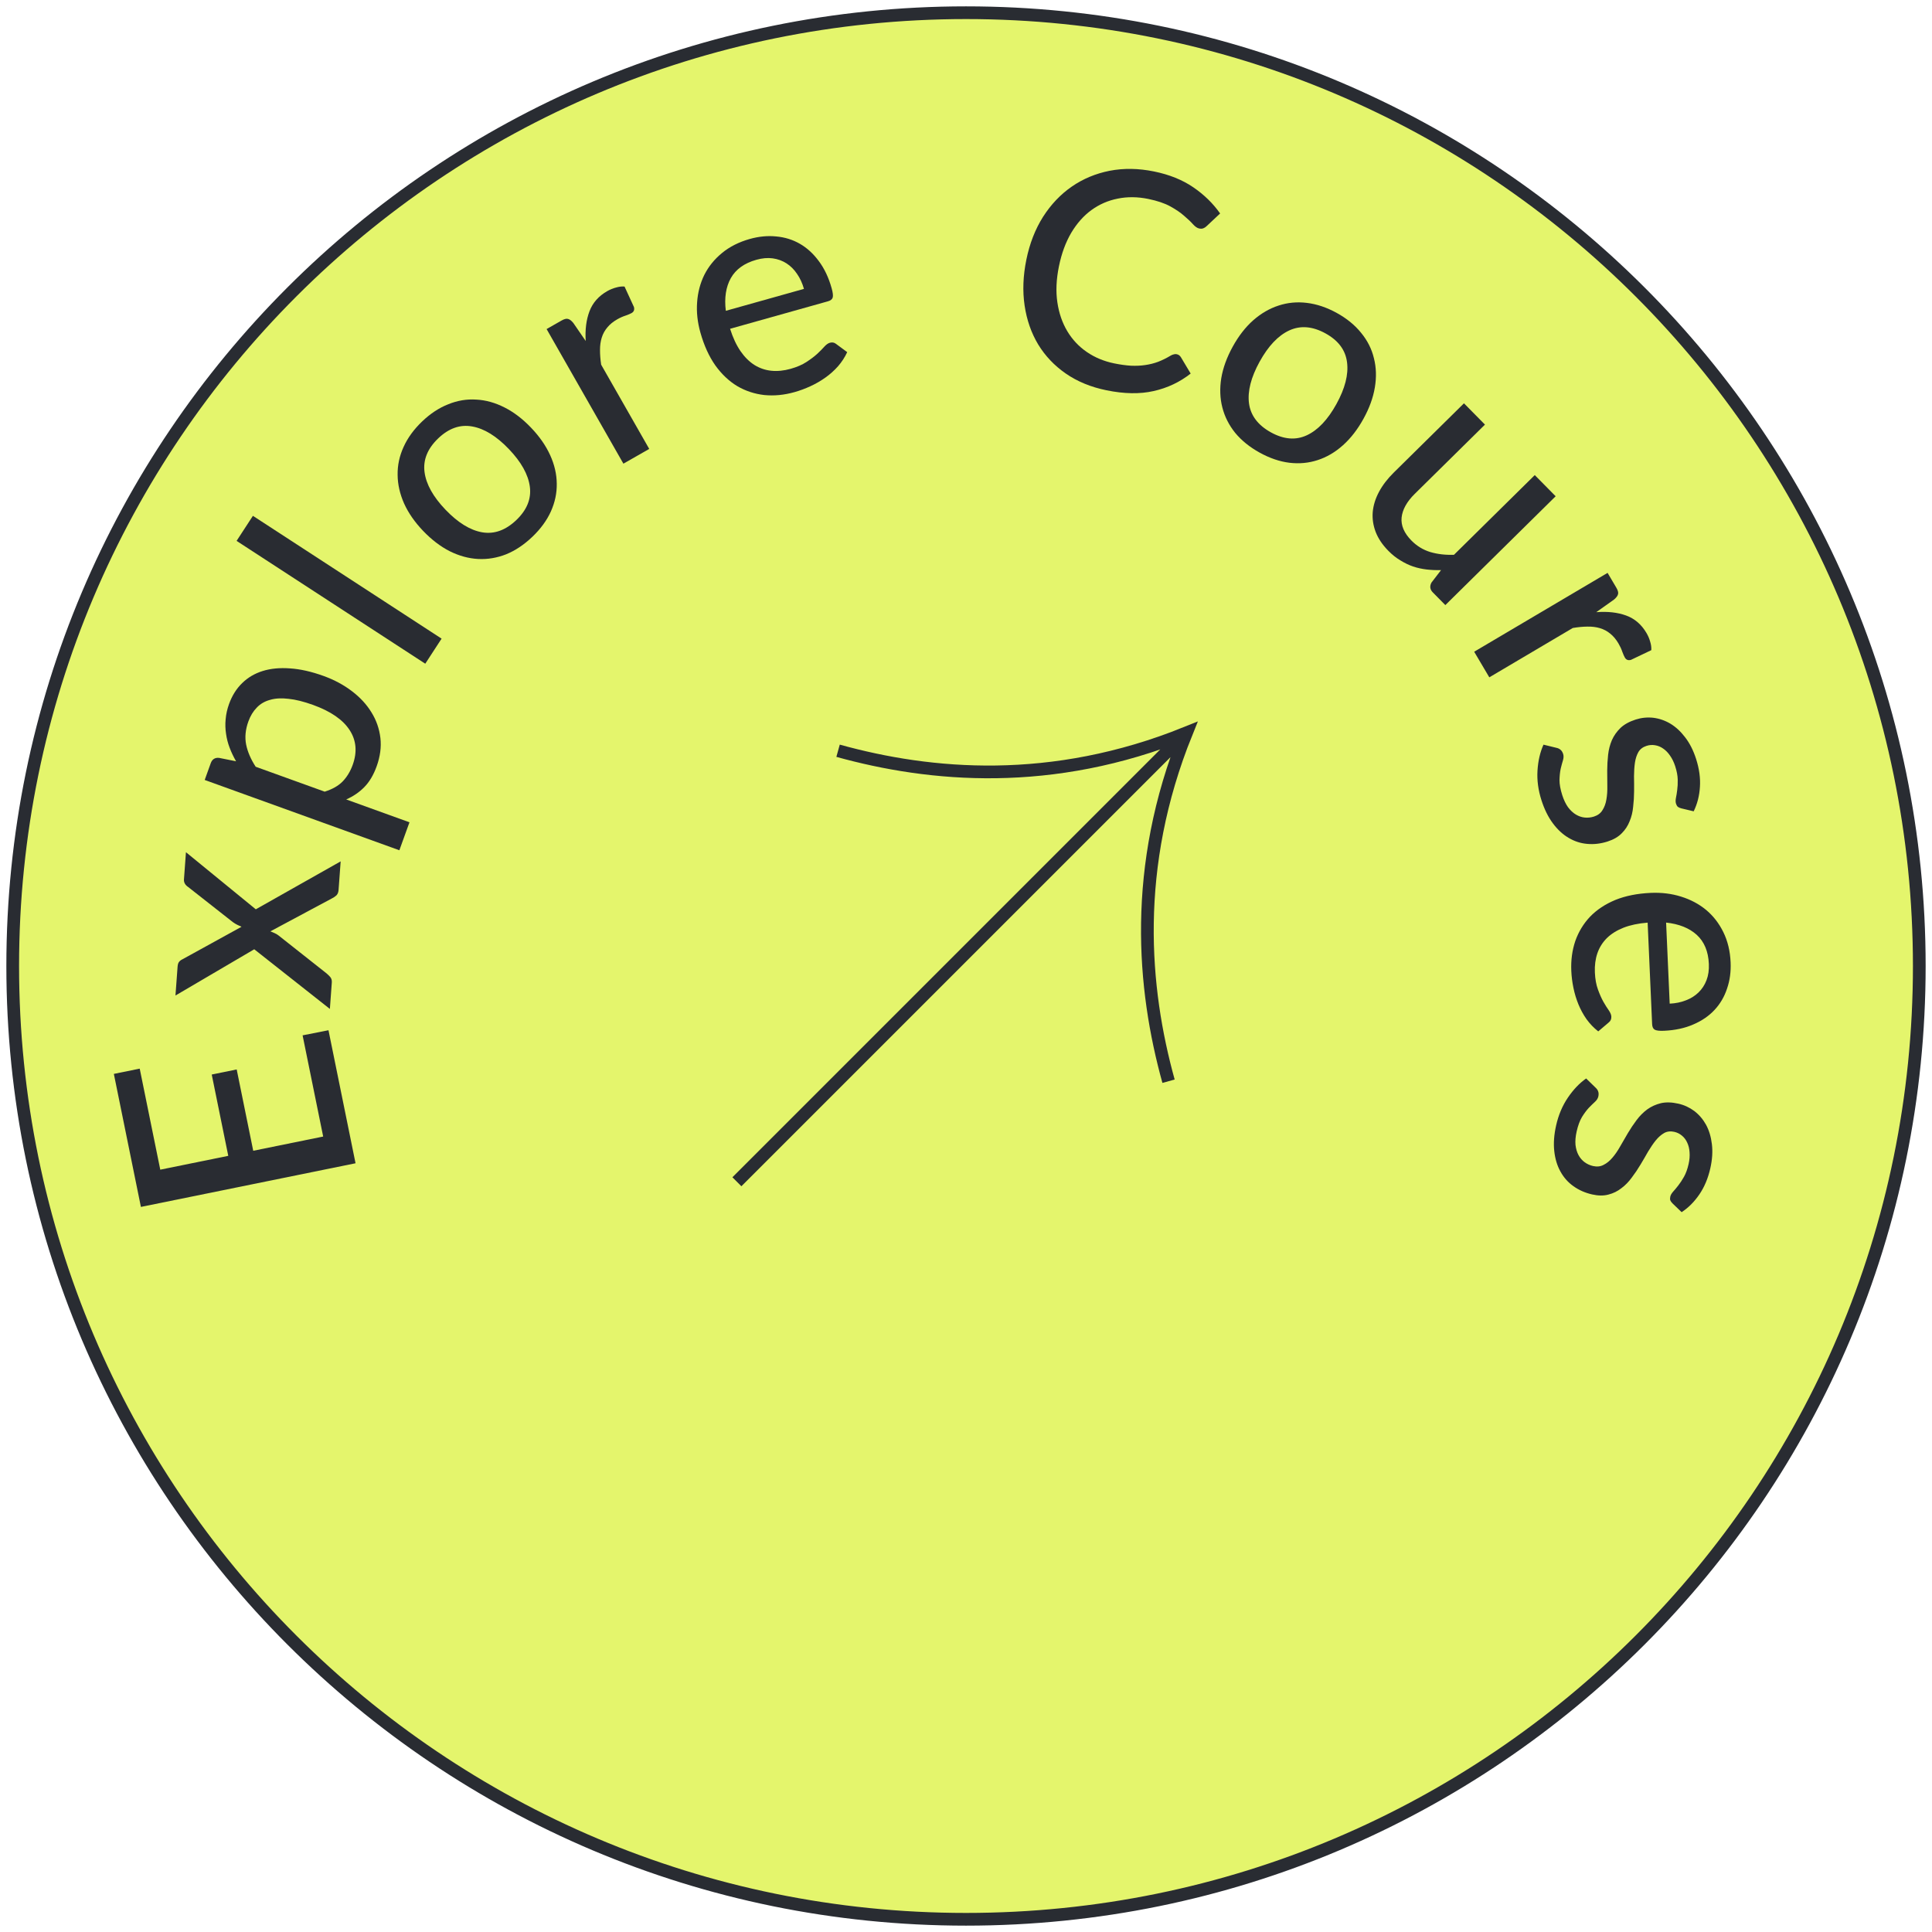
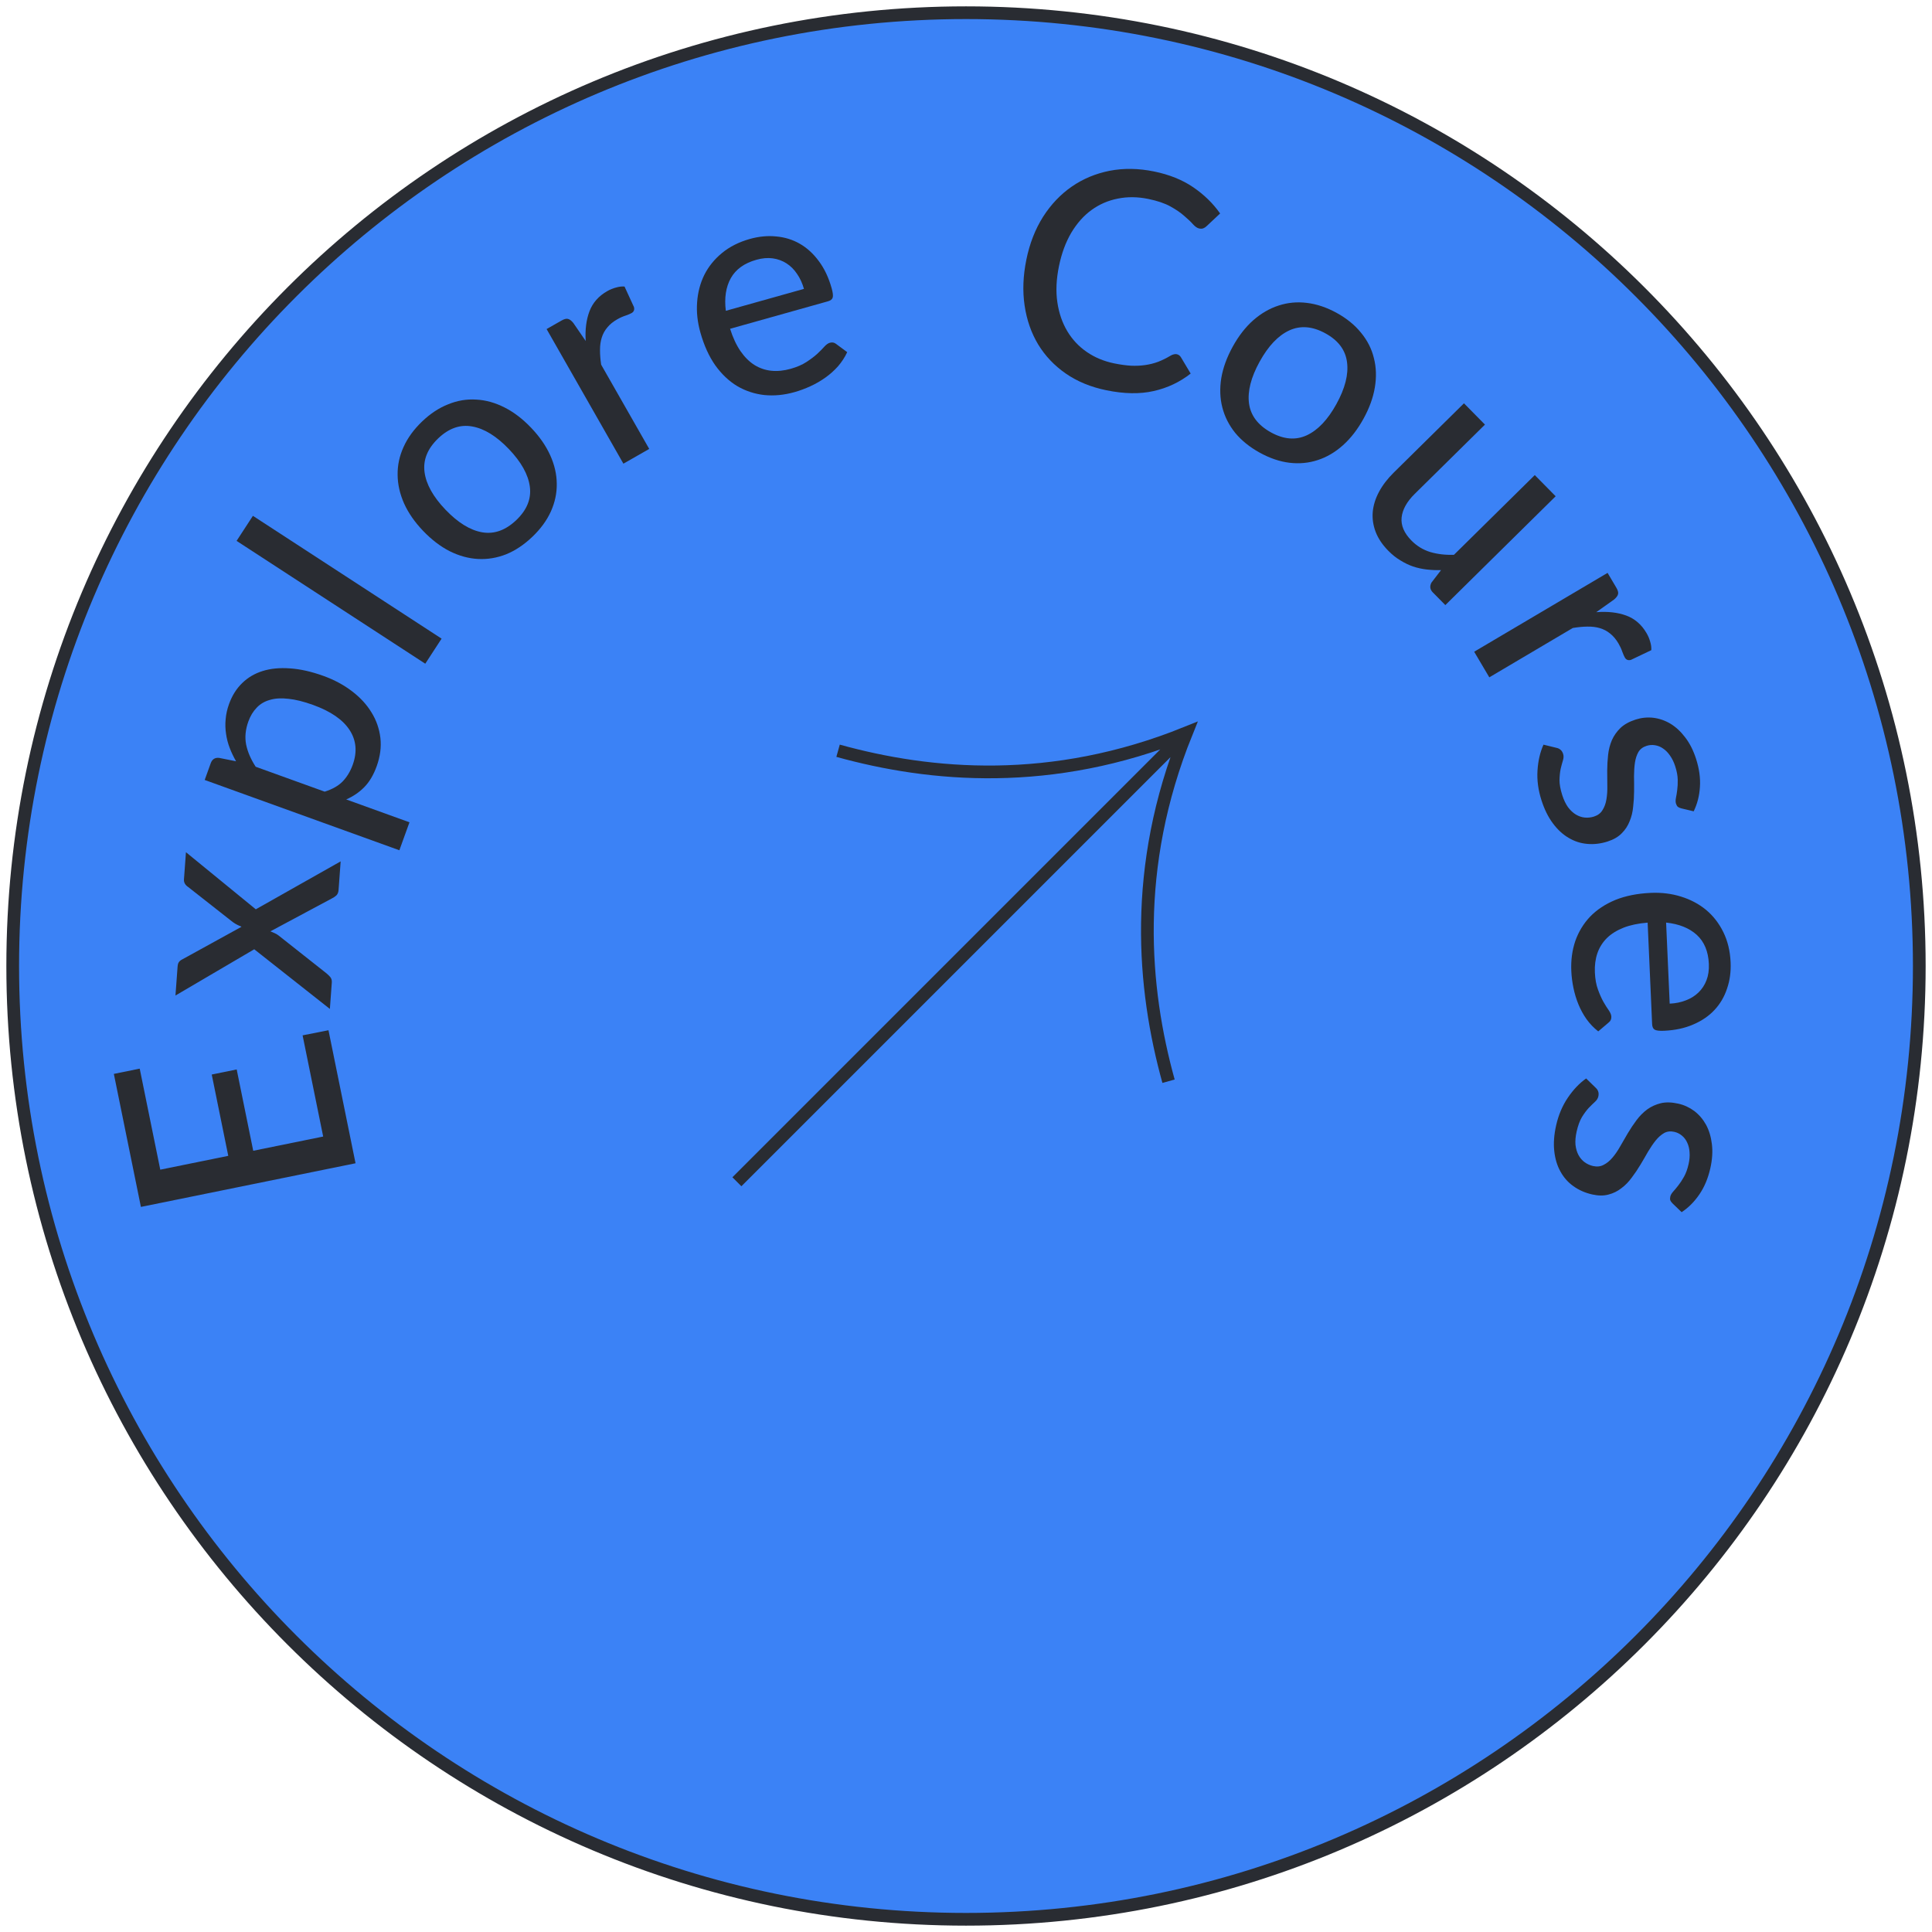
<svg xmlns="http://www.w3.org/2000/svg" width="152" height="152" viewBox="0 0 152 152" fill="none">
  <g id="rounded-text">
-     <circle id="Ellipse 1" cx="76" cy="76" r="75" fill="#E4F56C" stroke="#292C32" strokeWidth="2" />
+     <circle id="Ellipse 1" cx="76" cy="76" r="75" fill="#3b82f6" stroke="#292C32" strokeWidth="2" />
    <g id="text">
      <path id="E" d="M23.807 81.456L25.843 81.054L27.972 91.52L11.086 94.954L8.957 84.489L10.992 84.075L12.609 92.024L17.959 90.936L16.658 84.539L18.622 84.139L19.923 90.537L25.426 89.417L23.807 81.456Z" fill="#292C32" />
      <path id="x" d="M26.801 67.769L26.637 70.019C26.623 70.203 26.565 70.347 26.461 70.451C26.35 70.547 26.236 70.623 26.119 70.679L21.273 73.273C21.39 73.321 21.503 73.37 21.612 73.418C21.721 73.466 21.82 73.525 21.912 73.596L25.688 76.579C25.794 76.667 25.895 76.767 25.991 76.878C26.079 76.989 26.117 77.128 26.105 77.296L25.953 79.378L20.003 74.684L13.805 78.322L13.97 76.072C13.983 75.888 14.021 75.758 14.083 75.683C14.145 75.599 14.234 75.529 14.351 75.474L19.002 72.914C18.885 72.865 18.772 72.813 18.664 72.757C18.548 72.7 18.429 72.628 18.307 72.538L14.814 69.793C14.569 69.63 14.456 69.429 14.473 69.19L14.63 67.048L20.125 71.54L26.801 67.769Z" fill="#292C32" />
      <path id="p" d="M25.545 62.284C26.149 62.094 26.62 61.827 26.958 61.481C27.298 61.127 27.562 60.691 27.75 60.172C28.114 59.163 28.034 58.254 27.51 57.444C26.981 56.624 26.021 55.962 24.629 55.459C23.899 55.196 23.255 55.035 22.697 54.979C22.135 54.911 21.648 54.94 21.238 55.064C20.822 55.177 20.477 55.38 20.201 55.672C19.918 55.961 19.698 56.324 19.54 56.76C19.309 57.4 19.251 58.008 19.366 58.585C19.483 59.155 19.733 59.734 20.116 60.324L25.545 62.284ZM18.574 59.894C18.375 59.55 18.208 59.201 18.073 58.846C17.932 58.48 17.837 58.109 17.785 57.734C17.726 57.355 17.715 56.973 17.753 56.587C17.786 56.19 17.875 55.789 18.022 55.382C18.259 54.728 18.6 54.183 19.046 53.749C19.495 53.307 20.035 52.988 20.668 52.791C21.3 52.594 22.018 52.526 22.821 52.586C23.627 52.639 24.504 52.837 25.452 53.179C26.302 53.487 27.05 53.889 27.696 54.385C28.337 54.872 28.847 55.426 29.226 56.048C29.608 56.662 29.842 57.334 29.928 58.062C30.009 58.78 29.91 59.523 29.633 60.291C29.386 60.975 29.061 61.522 28.659 61.929C28.256 62.337 27.783 62.659 27.238 62.896L32.215 64.694L31.42 66.894L16.105 61.363L16.581 60.042C16.693 59.734 16.909 59.595 17.23 59.625L18.574 59.894Z" fill="#292C32" />
      <path id="l" d="M19.898 40.583L34.742 50.245L33.458 52.217L18.614 42.554L19.898 40.583Z" fill="#292C32" />
      <path id="o" d="M33.209 33.16C33.856 32.541 34.542 32.089 35.267 31.805C35.992 31.51 36.728 31.388 37.474 31.438C38.22 31.477 38.959 31.683 39.692 32.056C40.42 32.423 41.115 32.953 41.779 33.647C42.443 34.34 42.944 35.062 43.284 35.81C43.624 36.559 43.797 37.307 43.803 38.054C43.815 38.795 43.661 39.525 43.339 40.242C43.018 40.948 42.534 41.611 41.886 42.23C41.233 42.855 40.544 43.315 39.819 43.61C39.094 43.894 38.359 44.016 37.613 43.977C36.867 43.938 36.124 43.735 35.385 43.368C34.652 42.995 33.954 42.462 33.29 41.769C32.627 41.075 32.128 40.356 31.793 39.614C31.459 38.859 31.289 38.109 31.283 37.362C31.271 36.609 31.426 35.88 31.747 35.174C32.069 34.456 32.556 33.785 33.209 33.16ZM40.626 40.912C41.458 40.116 41.811 39.241 41.685 38.287C41.559 37.334 41.009 36.349 40.036 35.331C39.062 34.314 38.102 33.721 37.155 33.553C36.203 33.379 35.311 33.691 34.478 34.487C33.634 35.294 33.275 36.181 33.401 37.145C33.527 38.099 34.077 39.084 35.05 40.101C36.024 41.119 36.984 41.711 37.931 41.879C38.883 42.042 39.782 41.719 40.626 40.912Z" fill="#292C32" />
      <path id="r" d="M46.081 26.828C46.025 25.939 46.124 25.159 46.377 24.489C46.631 23.82 47.095 23.293 47.769 22.908C47.998 22.777 48.229 22.682 48.463 22.623C48.699 22.553 48.923 22.526 49.135 22.543L49.874 24.152C49.932 24.368 49.871 24.527 49.691 24.63C49.593 24.686 49.438 24.752 49.223 24.828C49.005 24.897 48.785 24.995 48.562 25.122C48.236 25.308 47.975 25.522 47.78 25.762C47.582 25.995 47.435 26.262 47.341 26.565C47.249 26.857 47.204 27.182 47.206 27.54C47.204 27.891 47.234 28.275 47.296 28.691L51.078 35.319L49.046 36.479L43.004 25.889L44.171 25.223C44.394 25.096 44.567 25.053 44.691 25.093C44.818 25.122 44.956 25.227 45.106 25.409L46.081 26.828Z" fill="#292C32" />
      <path id="e" d="M63.251 22.728C63.125 22.281 62.944 21.887 62.707 21.547C62.478 21.204 62.202 20.928 61.877 20.72C61.553 20.512 61.192 20.381 60.794 20.326C60.397 20.271 59.967 20.309 59.505 20.439C58.557 20.705 57.887 21.188 57.494 21.888C57.108 22.586 56.978 23.441 57.104 24.453L63.251 22.728ZM66.654 27.705C66.468 28.106 66.227 28.477 65.932 28.817C65.635 29.15 65.303 29.447 64.936 29.708C64.569 29.969 64.175 30.196 63.756 30.388C63.344 30.578 62.926 30.733 62.502 30.852C61.694 31.079 60.905 31.155 60.136 31.08C59.373 30.995 58.663 30.762 58.008 30.381C57.358 29.99 56.782 29.446 56.278 28.748C55.781 28.04 55.389 27.178 55.103 26.161C54.874 25.345 54.788 24.55 54.846 23.778C54.901 22.998 55.09 22.28 55.413 21.625C55.744 20.967 56.209 20.392 56.811 19.899C57.412 19.406 58.14 19.04 58.995 18.799C59.711 18.599 60.403 18.533 61.071 18.603C61.745 18.663 62.363 18.855 62.928 19.179C63.492 19.502 63.989 19.957 64.42 20.542C64.858 21.126 65.195 21.837 65.43 22.677C65.527 23.023 65.555 23.269 65.512 23.414C65.468 23.551 65.342 23.649 65.134 23.707L57.439 25.867C57.659 26.561 57.931 27.146 58.255 27.62C58.577 28.086 58.941 28.449 59.346 28.709C59.759 28.967 60.205 29.12 60.684 29.169C61.163 29.217 61.668 29.167 62.2 29.018C62.7 28.877 63.115 28.698 63.445 28.481C63.782 28.262 64.063 28.05 64.288 27.846C64.519 27.631 64.707 27.442 64.852 27.276C65.004 27.109 65.15 27.006 65.288 26.967C65.473 26.915 65.635 26.944 65.774 27.055L66.654 27.705Z" fill="#292C32" />
      <path id="C" d="M92.578 27.867C92.719 27.896 92.83 27.976 92.909 28.106L93.676 29.39C92.819 30.064 91.848 30.523 90.761 30.766C89.682 31.011 88.445 30.991 87.05 30.705C85.827 30.456 84.761 30.017 83.853 29.39C82.951 28.765 82.226 28 81.676 27.096C81.134 26.193 80.779 25.173 80.611 24.037C80.443 22.9 80.489 21.697 80.749 20.427C81.008 19.157 81.446 18.034 82.062 17.058C82.686 16.083 83.44 15.29 84.324 14.679C85.209 14.068 86.2 13.654 87.297 13.437C88.403 13.222 89.571 13.24 90.801 13.492C92.001 13.737 93.026 14.151 93.879 14.733C94.732 15.316 95.436 16.003 95.993 16.795L94.932 17.79C94.86 17.865 94.775 17.921 94.677 17.959C94.588 17.997 94.476 18.003 94.343 17.976C94.194 17.946 94.033 17.835 93.86 17.645C93.694 17.456 93.465 17.237 93.173 16.99C92.89 16.736 92.525 16.486 92.077 16.239C91.629 15.992 91.049 15.796 90.336 15.65C89.497 15.479 88.698 15.471 87.94 15.626C87.183 15.774 86.493 16.073 85.87 16.526C85.256 16.972 84.726 17.57 84.278 18.319C83.841 19.063 83.518 19.94 83.312 20.951C83.102 21.978 83.06 22.921 83.187 23.779C83.313 24.638 83.575 25.398 83.97 26.058C84.366 26.719 84.879 27.265 85.51 27.696C86.14 28.127 86.855 28.424 87.654 28.588C88.14 28.687 88.581 28.748 88.976 28.772C89.381 28.789 89.756 28.772 90.101 28.72C90.455 28.67 90.795 28.584 91.121 28.463C91.45 28.335 91.782 28.17 92.117 27.969C92.191 27.927 92.266 27.897 92.343 27.88C92.422 27.855 92.5 27.851 92.578 27.867Z" fill="#292C32" />
      <path id="o_2" d="M105.175 24.624C105.959 25.057 106.595 25.577 107.083 26.183C107.581 26.787 107.918 27.453 108.092 28.179C108.278 28.903 108.302 29.67 108.166 30.481C108.033 31.285 107.735 32.107 107.271 32.948C106.807 33.788 106.269 34.483 105.656 35.031C105.043 35.579 104.381 35.968 103.67 36.197C102.966 36.429 102.224 36.5 101.443 36.407C100.674 36.312 99.897 36.047 99.112 35.615C98.321 35.178 97.676 34.658 97.177 34.054C96.69 33.447 96.353 32.782 96.168 32.058C95.982 31.335 95.954 30.566 96.084 29.751C96.221 28.94 96.521 28.114 96.984 27.274C97.448 26.433 97.984 25.742 98.594 25.201C99.213 24.657 99.879 24.27 100.59 24.041C101.305 23.805 102.047 23.735 102.817 23.83C103.597 23.923 104.383 24.187 105.175 24.624ZM99.993 34.018C101.002 34.574 101.942 34.65 102.815 34.245C103.687 33.839 104.463 33.02 105.143 31.788C105.823 30.555 106.102 29.461 105.979 28.508C105.86 27.547 105.297 26.788 104.288 26.232C103.265 25.668 102.312 25.59 101.429 25.998C100.557 26.403 99.781 27.222 99.101 28.455C98.421 29.688 98.142 30.781 98.265 31.735C98.394 32.693 98.971 33.453 99.993 34.018Z" fill="#292C32" />
      <path id="u" d="M122.391 39.043L113.712 47.606L112.726 46.607C112.502 46.379 112.467 46.121 112.621 45.834L113.374 44.855C112.99 44.863 112.614 44.847 112.246 44.805C111.879 44.763 111.52 44.684 111.17 44.568C110.826 44.447 110.493 44.287 110.172 44.086C109.845 43.892 109.533 43.644 109.235 43.342C108.763 42.864 108.427 42.363 108.227 41.842C108.033 41.326 107.957 40.805 108 40.279C108.049 39.747 108.214 39.219 108.494 38.695C108.775 38.171 109.16 37.667 109.65 37.184L115.177 31.731L116.829 33.406L111.302 38.858C110.681 39.471 110.338 40.091 110.271 40.718C110.21 41.34 110.469 41.944 111.048 42.531C111.47 42.958 111.962 43.258 112.527 43.432C113.097 43.6 113.719 43.672 114.392 43.648L120.748 37.378L122.391 39.043Z" fill="#292C32" />
      <path id="r_2" d="M125.585 48.163C126.473 48.093 127.254 48.18 127.928 48.423C128.601 48.666 129.135 49.122 129.53 49.79C129.664 50.017 129.763 50.247 129.826 50.479C129.9 50.714 129.93 50.938 129.916 51.151L128.318 51.914C128.104 51.976 127.944 51.917 127.838 51.738C127.781 51.641 127.713 51.487 127.633 51.273C127.561 51.056 127.459 50.837 127.329 50.617C127.137 50.293 126.92 50.036 126.677 49.845C126.441 49.65 126.171 49.508 125.867 49.418C125.574 49.331 125.249 49.291 124.89 49.298C124.539 49.301 124.156 49.337 123.741 49.406L117.171 53.289L115.981 51.275L126.476 45.071L127.16 46.228C127.29 46.449 127.337 46.621 127.299 46.746C127.272 46.873 127.169 47.013 126.989 47.166L125.585 48.163Z" fill="#292C32" />
      <path id="s" d="M132.281 63.599C132.162 63.569 132.069 63.528 132.001 63.474C131.941 63.418 131.894 63.336 131.86 63.23C131.821 63.108 131.819 62.957 131.854 62.778C131.891 62.606 131.925 62.398 131.955 62.153C131.988 61.916 132.002 61.642 131.995 61.334C131.988 61.025 131.923 60.676 131.798 60.288C131.695 59.968 131.559 59.688 131.39 59.448C131.23 59.214 131.049 59.028 130.846 58.892C130.65 58.753 130.437 58.666 130.207 58.631C129.985 58.593 129.764 58.609 129.543 58.68C129.253 58.773 129.04 58.934 128.903 59.163C128.769 59.399 128.678 59.676 128.629 59.995C128.582 60.32 128.558 60.677 128.556 61.064C128.564 61.456 128.566 61.855 128.562 62.259C128.56 62.672 128.535 63.079 128.487 63.48C128.45 63.887 128.357 64.266 128.209 64.616C128.071 64.971 127.865 65.285 127.591 65.558C127.32 65.838 126.948 66.054 126.476 66.206C125.935 66.379 125.401 66.442 124.872 66.393C124.354 66.349 123.866 66.19 123.409 65.917C122.954 65.651 122.542 65.271 122.173 64.776C121.804 64.281 121.505 63.676 121.275 62.96C121.018 62.16 120.914 61.378 120.963 60.615C121.012 59.851 121.169 59.175 121.434 58.586L122.459 58.837C122.586 58.863 122.69 58.914 122.773 58.988C122.863 59.06 122.933 59.172 122.982 59.324C123.028 59.469 123.022 59.635 122.965 59.821C122.907 60.008 122.847 60.229 122.786 60.483C122.733 60.736 122.702 61.032 122.693 61.37C122.692 61.707 122.765 62.104 122.911 62.561C123.034 62.941 123.186 63.258 123.367 63.511C123.557 63.761 123.761 63.952 123.98 64.083C124.208 64.22 124.444 64.299 124.687 64.322C124.929 64.345 125.169 64.319 125.405 64.243C125.71 64.145 125.933 63.977 126.075 63.738C126.226 63.505 126.33 63.224 126.384 62.895C126.44 62.575 126.465 62.218 126.456 61.826C126.448 61.434 126.445 61.032 126.447 60.619C126.449 60.207 126.473 59.796 126.518 59.386C126.563 58.977 126.662 58.592 126.815 58.232C126.971 57.88 127.196 57.56 127.49 57.272C127.787 56.992 128.186 56.771 128.689 56.61C129.138 56.466 129.598 56.419 130.068 56.47C130.541 56.528 130.989 56.682 131.414 56.933C131.841 57.19 132.229 57.549 132.578 58.008C132.938 58.473 133.225 59.04 133.44 59.71C133.687 60.48 133.788 61.212 133.742 61.907C133.699 62.61 133.535 63.251 133.25 63.83L132.281 63.599Z" fill="#292C32" />
      <path id="e_2" d="M131.363 78.962C131.827 78.942 132.251 78.855 132.637 78.702C133.023 78.556 133.354 78.35 133.63 78.081C133.907 77.813 134.117 77.491 134.26 77.116C134.404 76.742 134.465 76.314 134.444 75.835C134.401 74.852 134.083 74.089 133.49 73.547C132.898 73.013 132.095 72.692 131.081 72.584L131.363 78.962ZM125.742 81.144C125.394 80.871 125.087 80.553 124.823 80.188C124.566 79.823 124.353 79.432 124.182 79.015C124.012 78.598 123.88 78.164 123.788 77.711C123.697 77.267 123.641 76.825 123.622 76.385C123.585 75.546 123.69 74.761 123.938 74.029C124.194 73.305 124.582 72.667 125.103 72.116C125.631 71.572 126.292 71.134 127.087 70.803C127.889 70.479 128.818 70.294 129.873 70.247C130.72 70.21 131.513 70.307 132.252 70.539C132.999 70.77 133.655 71.117 134.22 71.581C134.785 72.052 135.24 72.637 135.583 73.334C135.926 74.032 136.117 74.824 136.156 75.711C136.189 76.455 136.095 77.143 135.875 77.778C135.663 78.42 135.336 78.979 134.892 79.455C134.449 79.931 133.893 80.312 133.225 80.597C132.557 80.891 131.788 81.057 130.917 81.096C130.557 81.112 130.312 81.083 130.18 81.008C130.057 80.934 129.99 80.788 129.981 80.573L129.628 72.588C128.902 72.645 128.271 72.777 127.736 72.984C127.208 73.192 126.772 73.463 126.426 73.799C126.081 74.143 125.83 74.542 125.674 74.997C125.518 75.453 125.453 75.956 125.477 76.508C125.5 77.027 125.58 77.472 125.716 77.842C125.853 78.221 125.995 78.543 126.143 78.808C126.299 79.082 126.441 79.308 126.57 79.486C126.698 79.673 126.765 79.838 126.772 79.982C126.78 80.174 126.715 80.325 126.575 80.435L125.742 81.144Z" fill="#292C32" />
      <path id="s_2" d="M131.585 94.676C131.498 94.59 131.439 94.507 131.408 94.427C131.385 94.347 131.385 94.253 131.41 94.144C131.438 94.019 131.513 93.888 131.634 93.752C131.753 93.623 131.888 93.461 132.039 93.265C132.188 93.077 132.338 92.849 132.49 92.579C132.641 92.31 132.761 91.977 132.851 91.579C132.925 91.251 132.95 90.941 132.926 90.648C132.908 90.365 132.846 90.113 132.74 89.893C132.642 89.674 132.503 89.49 132.323 89.343C132.151 89.198 131.951 89.099 131.725 89.048C131.429 88.981 131.163 89.011 130.93 89.139C130.694 89.274 130.474 89.467 130.27 89.716C130.064 89.973 129.863 90.267 129.664 90.6C129.472 90.942 129.271 91.286 129.062 91.633C128.851 91.987 128.623 92.325 128.378 92.647C128.139 92.978 127.866 93.257 127.561 93.483C127.262 93.719 126.925 93.885 126.55 93.981C126.174 94.084 125.744 94.082 125.261 93.972C124.707 93.847 124.215 93.629 123.784 93.319C123.36 93.018 123.021 92.633 122.766 92.166C122.509 91.706 122.347 91.169 122.281 90.555C122.214 89.941 122.264 89.268 122.43 88.534C122.615 87.715 122.923 86.989 123.353 86.356C123.783 85.723 124.261 85.221 124.789 84.848L125.545 85.584C125.64 85.672 125.704 85.768 125.738 85.874C125.779 85.982 125.782 86.114 125.747 86.27C125.713 86.418 125.624 86.558 125.48 86.689C125.335 86.821 125.172 86.981 124.99 87.169C124.815 87.359 124.638 87.598 124.459 87.886C124.287 88.175 124.148 88.553 124.042 89.022C123.954 89.412 123.924 89.762 123.952 90.072C123.988 90.383 124.067 90.651 124.189 90.876C124.316 91.11 124.479 91.298 124.676 91.441C124.874 91.584 125.093 91.683 125.335 91.738C125.647 91.808 125.925 91.777 126.168 91.643C126.418 91.519 126.649 91.329 126.863 91.074C127.075 90.827 127.277 90.532 127.469 90.19C127.661 89.848 127.863 89.5 128.074 89.146C128.285 88.791 128.514 88.45 128.761 88.12C129.008 87.79 129.289 87.509 129.603 87.277C129.917 87.052 130.273 86.891 130.673 86.793C131.07 86.702 131.527 86.715 132.042 86.831C132.502 86.935 132.922 87.129 133.301 87.411C133.678 87.701 133.986 88.062 134.225 88.494C134.462 88.933 134.614 89.439 134.682 90.012C134.755 90.594 134.714 91.229 134.559 91.915C134.381 92.704 134.095 93.385 133.703 93.961C133.308 94.544 132.842 95.013 132.302 95.367L131.585 94.676Z" fill="#292C32" />
    </g>
    <path id="Vector" d="M57.975 92.975L93.313 57.637M65.935 59.065C73.199 61.08 82.735 61.948 93.338 57.662C89.052 68.265 89.92 77.8 91.935 85.065" stroke="#292C32" strokeWidth="3.5" />
  </g>
</svg>
